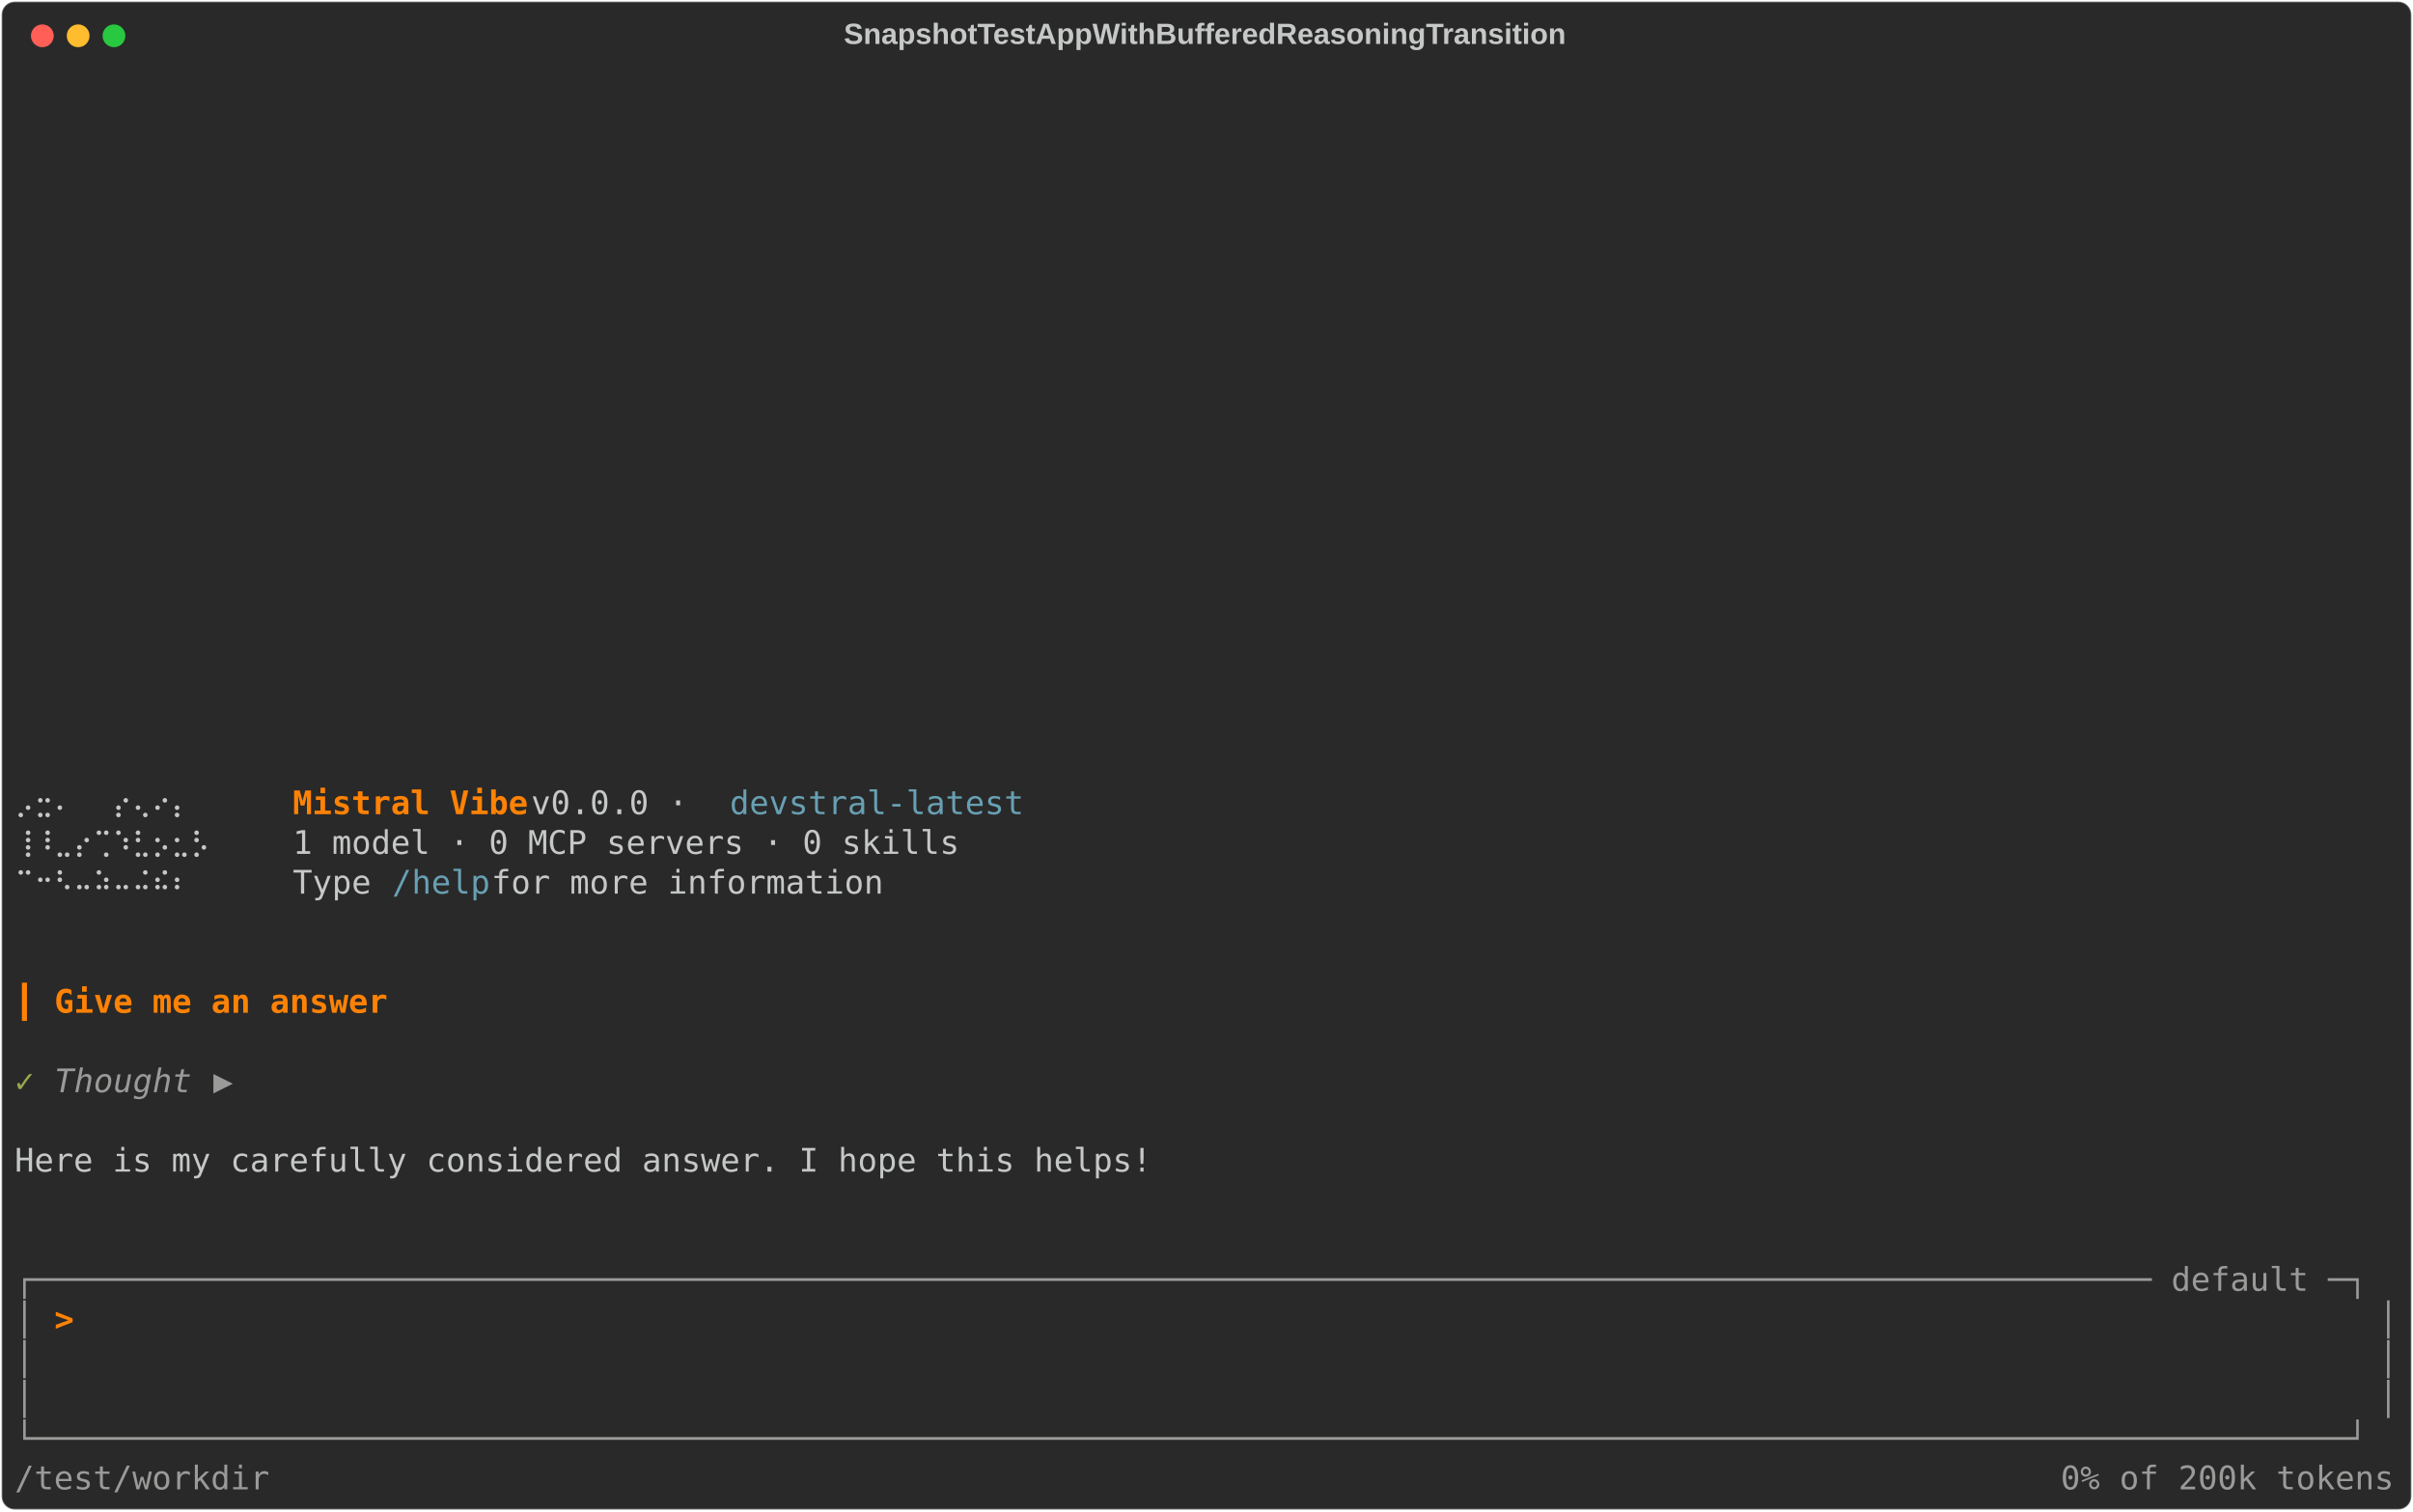
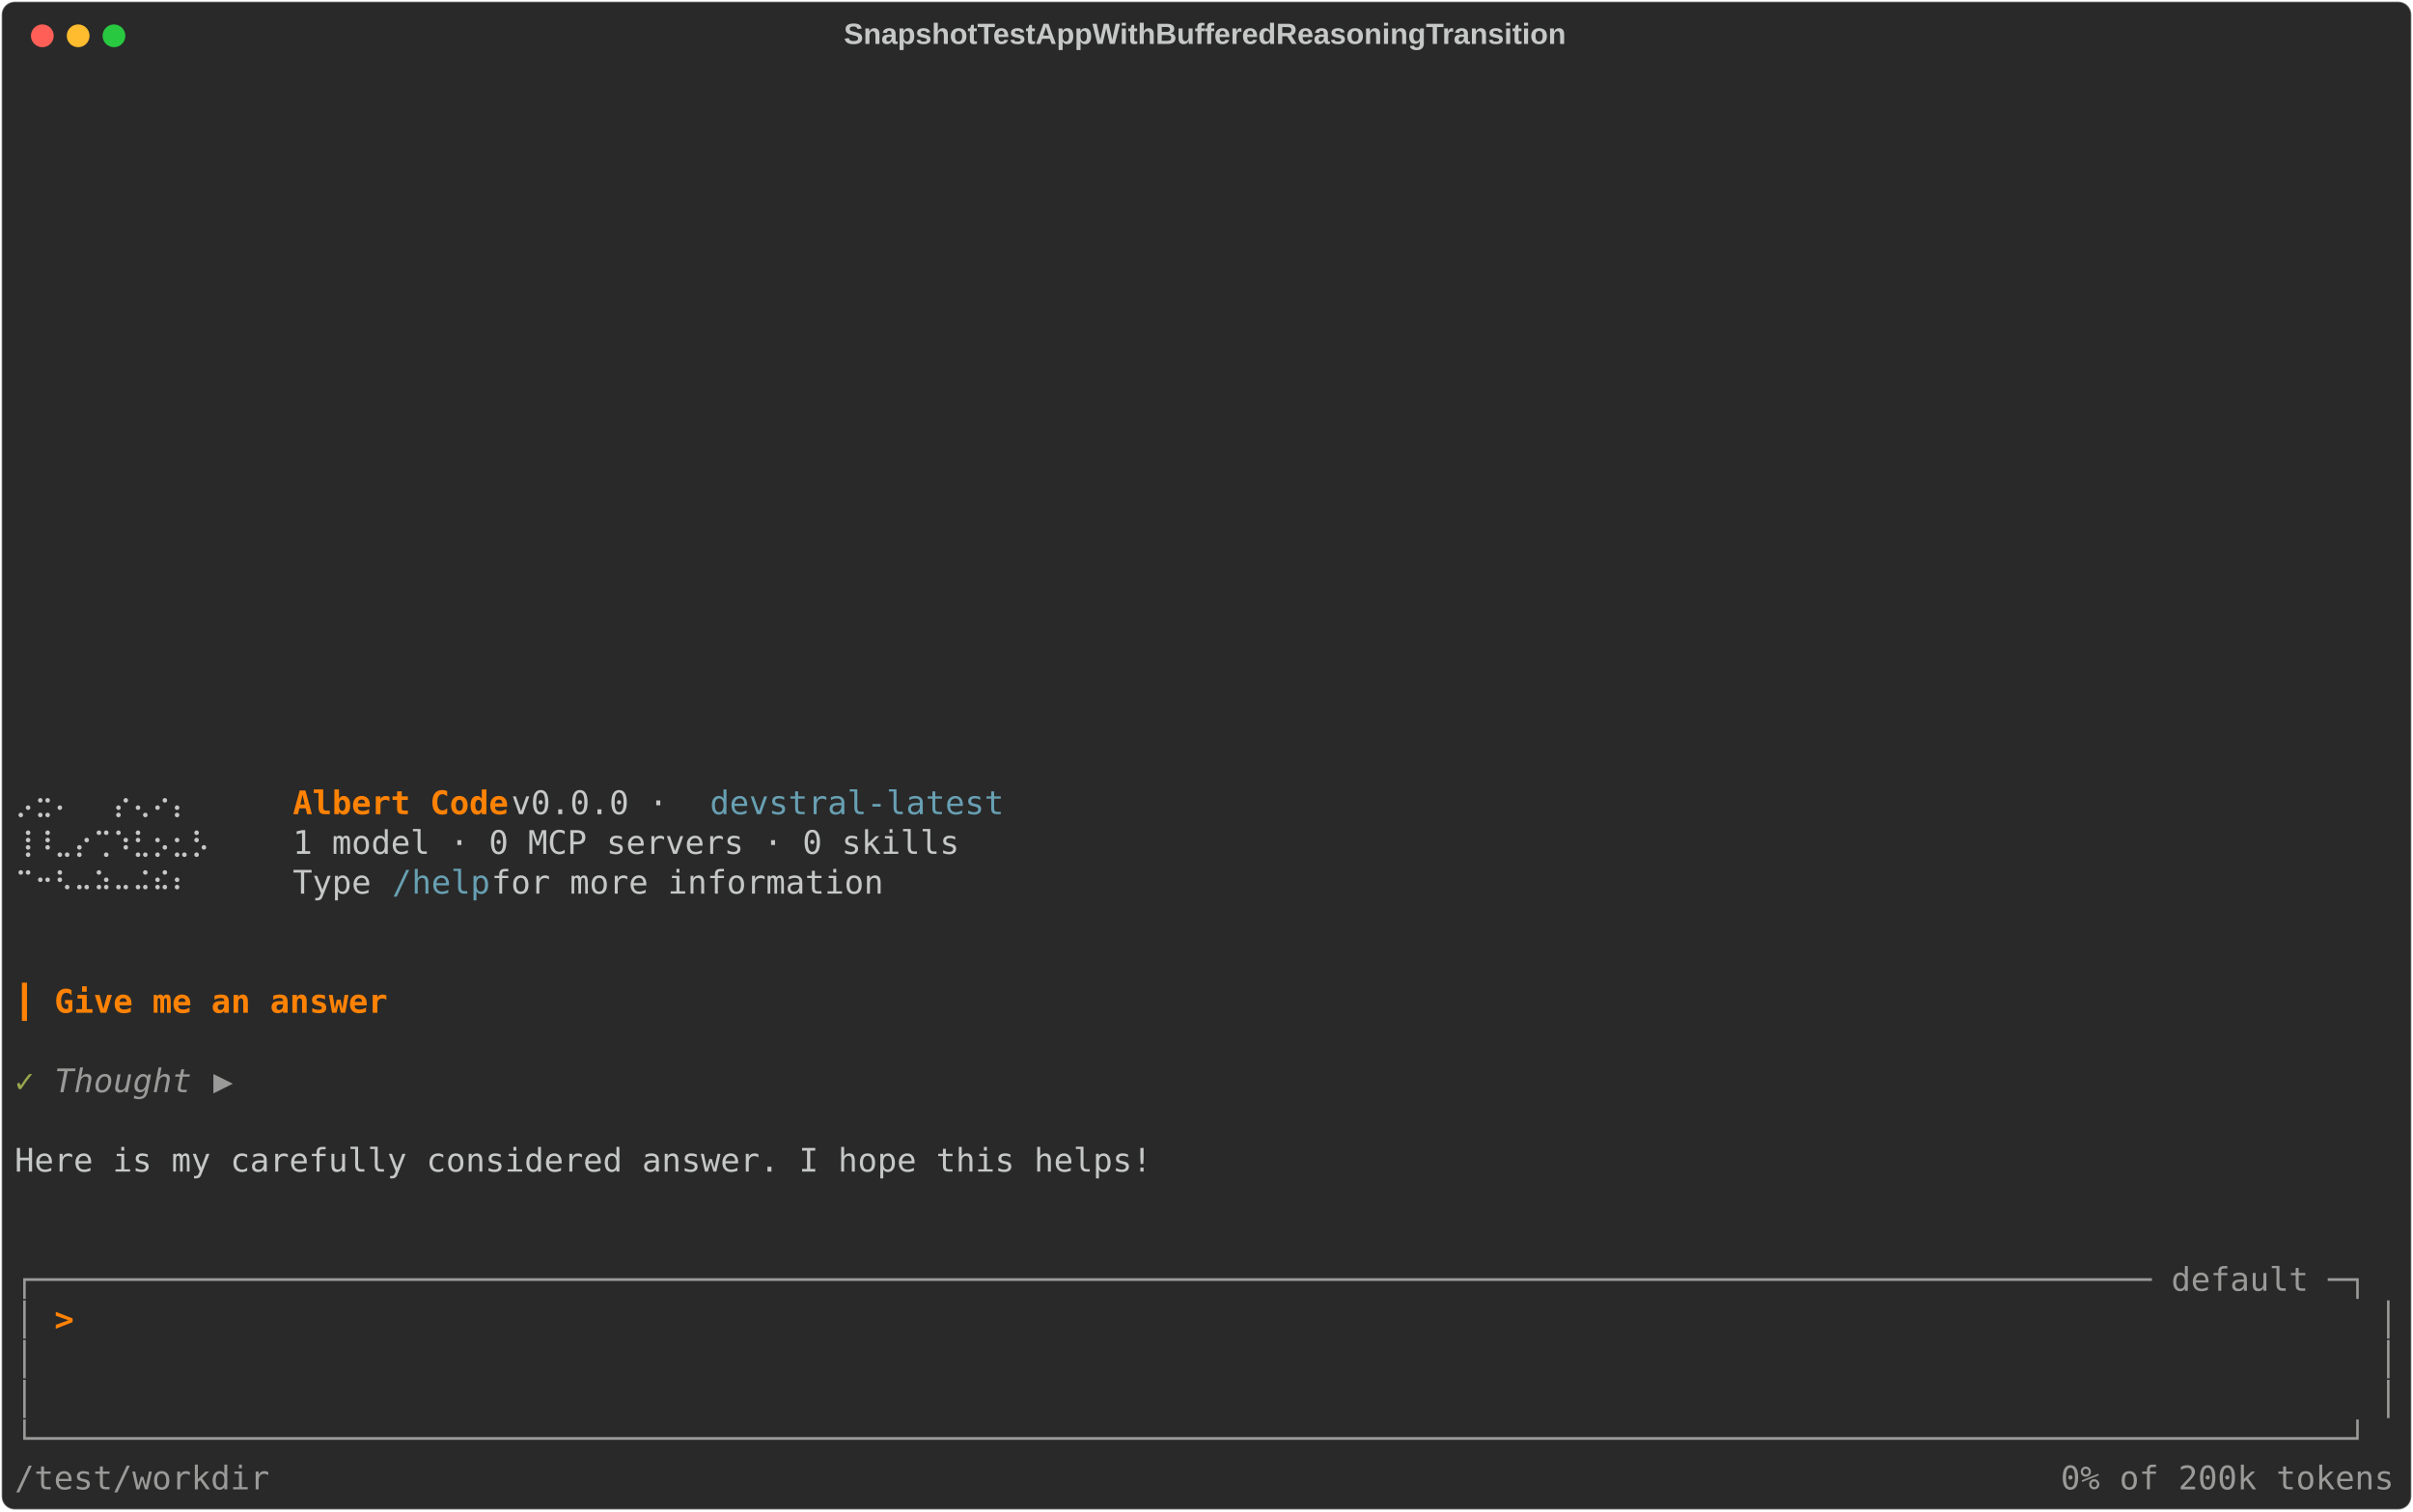
<svg xmlns="http://www.w3.org/2000/svg" class="rich-terminal" viewBox="0 0 1482 928.4">
  <style>

    @font-face {
        font-family: "Fira Code";
        src: local("FiraCode-Regular"),
                url("https://cdnjs.cloudflare.com/ajax/libs/firacode/6.2.0/woff2/FiraCode-Regular.woff2") format("woff2"),
                url("https://cdnjs.cloudflare.com/ajax/libs/firacode/6.2.0/woff/FiraCode-Regular.woff") format("woff");
        font-style: normal;
        font-weight: 400;
    }
    @font-face {
        font-family: "Fira Code";
        src: local("FiraCode-Bold"),
                url("https://cdnjs.cloudflare.com/ajax/libs/firacode/6.2.0/woff2/FiraCode-Bold.woff2") format("woff2"),
                url("https://cdnjs.cloudflare.com/ajax/libs/firacode/6.2.0/woff/FiraCode-Bold.woff") format("woff");
        font-style: bold;
        font-weight: 700;
    }

    .terminal-matrix {
        font-family: Fira Code, monospace;
        font-size: 20px;
        line-height: 24.4px;
        font-variant-east-asian: full-width;
    }

    .terminal-title {
        font-size: 18px;
        font-weight: bold;
        font-family: arial;
    }

    .terminal-r1 { fill: #c5c8c6 }
.terminal-r2 { fill: #ff8205;font-weight: bold }
.terminal-r3 { fill: #68a0b3 }
.terminal-r4 { fill: #ff8205 }
.terminal-r5 { fill: #98a84b }
.terminal-r6 { fill: #9a9b99;font-style: italic; }
.terminal-r7 { fill: #9a9b99 }
    </style>
  <defs>
    <clipPath id="terminal-clip-terminal">
      <rect x="0" y="0" width="1463.0" height="877.4" />
    </clipPath>
    <clipPath id="terminal-line-0">
      <rect x="0" y="1.5" width="1464" height="24.65" />
    </clipPath>
    <clipPath id="terminal-line-1">
      <rect x="0" y="25.9" width="1464" height="24.65" />
    </clipPath>
    <clipPath id="terminal-line-2">
      <rect x="0" y="50.3" width="1464" height="24.65" />
    </clipPath>
    <clipPath id="terminal-line-3">
      <rect x="0" y="74.7" width="1464" height="24.65" />
    </clipPath>
    <clipPath id="terminal-line-4">
      <rect x="0" y="99.1" width="1464" height="24.65" />
    </clipPath>
    <clipPath id="terminal-line-5">
      <rect x="0" y="123.5" width="1464" height="24.65" />
    </clipPath>
    <clipPath id="terminal-line-6">
      <rect x="0" y="147.9" width="1464" height="24.65" />
    </clipPath>
    <clipPath id="terminal-line-7">
      <rect x="0" y="172.3" width="1464" height="24.65" />
    </clipPath>
    <clipPath id="terminal-line-8">
      <rect x="0" y="196.7" width="1464" height="24.65" />
    </clipPath>
    <clipPath id="terminal-line-9">
      <rect x="0" y="221.1" width="1464" height="24.65" />
    </clipPath>
    <clipPath id="terminal-line-10">
      <rect x="0" y="245.5" width="1464" height="24.65" />
    </clipPath>
    <clipPath id="terminal-line-11">
      <rect x="0" y="269.9" width="1464" height="24.65" />
    </clipPath>
    <clipPath id="terminal-line-12">
      <rect x="0" y="294.3" width="1464" height="24.65" />
    </clipPath>
    <clipPath id="terminal-line-13">
      <rect x="0" y="318.7" width="1464" height="24.65" />
    </clipPath>
    <clipPath id="terminal-line-14">
      <rect x="0" y="343.1" width="1464" height="24.65" />
    </clipPath>
    <clipPath id="terminal-line-15">
      <rect x="0" y="367.5" width="1464" height="24.65" />
    </clipPath>
    <clipPath id="terminal-line-16">
      <rect x="0" y="391.9" width="1464" height="24.65" />
    </clipPath>
    <clipPath id="terminal-line-17">
      <rect x="0" y="416.3" width="1464" height="24.65" />
    </clipPath>
    <clipPath id="terminal-line-18">
      <rect x="0" y="440.7" width="1464" height="24.65" />
    </clipPath>
    <clipPath id="terminal-line-19">
      <rect x="0" y="465.1" width="1464" height="24.65" />
    </clipPath>
    <clipPath id="terminal-line-20">
      <rect x="0" y="489.5" width="1464" height="24.65" />
    </clipPath>
    <clipPath id="terminal-line-21">
      <rect x="0" y="513.9" width="1464" height="24.65" />
    </clipPath>
    <clipPath id="terminal-line-22">
      <rect x="0" y="538.3" width="1464" height="24.65" />
    </clipPath>
    <clipPath id="terminal-line-23">
      <rect x="0" y="562.7" width="1464" height="24.65" />
    </clipPath>
    <clipPath id="terminal-line-24">
      <rect x="0" y="587.1" width="1464" height="24.65" />
    </clipPath>
    <clipPath id="terminal-line-25">
      <rect x="0" y="611.5" width="1464" height="24.65" />
    </clipPath>
    <clipPath id="terminal-line-26">
      <rect x="0" y="635.9" width="1464" height="24.65" />
    </clipPath>
    <clipPath id="terminal-line-27">
      <rect x="0" y="660.3" width="1464" height="24.65" />
    </clipPath>
    <clipPath id="terminal-line-28">
      <rect x="0" y="684.7" width="1464" height="24.65" />
    </clipPath>
    <clipPath id="terminal-line-29">
      <rect x="0" y="709.1" width="1464" height="24.65" />
    </clipPath>
    <clipPath id="terminal-line-30">
      <rect x="0" y="733.5" width="1464" height="24.65" />
    </clipPath>
    <clipPath id="terminal-line-31">
      <rect x="0" y="757.9" width="1464" height="24.65" />
    </clipPath>
    <clipPath id="terminal-line-32">
      <rect x="0" y="782.3" width="1464" height="24.65" />
    </clipPath>
    <clipPath id="terminal-line-33">
      <rect x="0" y="806.7" width="1464" height="24.65" />
    </clipPath>
    <clipPath id="terminal-line-34">
      <rect x="0" y="831.1" width="1464" height="24.65" />
    </clipPath>
  </defs>
  <rect fill="#292929" stroke="rgba(255,255,255,0.35)" stroke-width="1" x="1" y="1" width="1480" height="926.4" rx="8" />
  <text class="terminal-title" fill="#c5c8c6" text-anchor="middle" x="740" y="27">SnapshotTestAppWithBufferedReasoningTransition</text>
  <g transform="translate(26,22)">
    <circle cx="0" cy="0" r="7" fill="#ff5f57" />
    <circle cx="22" cy="0" r="7" fill="#febc2e" />
    <circle cx="44" cy="0" r="7" fill="#28c840" />
  </g>
  <g transform="translate(9, 41)" clip-path="url(#terminal-clip-terminal)">
    <g class="terminal-matrix">
      <text class="terminal-r1" x="1464" y="20" textLength="12.2" clip-path="url(#terminal-line-0)">
</text>
      <text class="terminal-r1" x="1464" y="44.4" textLength="12.2" clip-path="url(#terminal-line-1)">
</text>
      <text class="terminal-r1" x="1464" y="68.8" textLength="12.2" clip-path="url(#terminal-line-2)">
</text>
      <text class="terminal-r1" x="1464" y="93.2" textLength="12.2" clip-path="url(#terminal-line-3)">
</text>
      <text class="terminal-r1" x="1464" y="117.6" textLength="12.2" clip-path="url(#terminal-line-4)">
</text>
      <text class="terminal-r1" x="1464" y="142" textLength="12.2" clip-path="url(#terminal-line-5)">
</text>
      <text class="terminal-r1" x="1464" y="166.4" textLength="12.2" clip-path="url(#terminal-line-6)">
</text>
      <text class="terminal-r1" x="1464" y="190.8" textLength="12.2" clip-path="url(#terminal-line-7)">
</text>
      <text class="terminal-r1" x="1464" y="215.2" textLength="12.2" clip-path="url(#terminal-line-8)">
</text>
      <text class="terminal-r1" x="1464" y="239.6" textLength="12.2" clip-path="url(#terminal-line-9)">
</text>
      <text class="terminal-r1" x="1464" y="264" textLength="12.2" clip-path="url(#terminal-line-10)">
</text>
      <text class="terminal-r1" x="1464" y="288.4" textLength="12.2" clip-path="url(#terminal-line-11)">
</text>
      <text class="terminal-r1" x="1464" y="312.8" textLength="12.2" clip-path="url(#terminal-line-12)">
</text>
      <text class="terminal-r1" x="1464" y="337.2" textLength="12.2" clip-path="url(#terminal-line-13)">
</text>
      <text class="terminal-r1" x="1464" y="361.6" textLength="12.2" clip-path="url(#terminal-line-14)">
</text>
      <text class="terminal-r1" x="1464" y="386" textLength="12.2" clip-path="url(#terminal-line-15)">
</text>
      <text class="terminal-r1" x="1464" y="410.4" textLength="12.2" clip-path="url(#terminal-line-16)">
</text>
      <text class="terminal-r1" x="1464" y="434.8" textLength="12.2" clip-path="url(#terminal-line-17)">
</text>
      <text class="terminal-r1" x="0" y="459.2" textLength="134.2" clip-path="url(#terminal-line-18)">  ⡠⣒⠄  ⡔⢄⠔⡄</text>
-       <text class="terminal-r2" x="170.8" y="459.2" textLength="146.4" clip-path="url(#terminal-line-18)">Mistral Vibe</text>
-       <text class="terminal-r1" x="317.2" y="459.2" textLength="122" clip-path="url(#terminal-line-18)"> v0.0.0 · </text>
-       <text class="terminal-r3" x="439.2" y="459.2" textLength="183" clip-path="url(#terminal-line-18)">devstral-latest</text>
+       <text class="terminal-r2" x="170.8" y="459.2" textLength="134.2" clip-path="url(#terminal-line-18)">Albert Code</text>
+       <text class="terminal-r1" x="305" y="459.2" textLength="122" clip-path="url(#terminal-line-18)"> v0.0.0 · </text>
+       <text class="terminal-r3" x="427" y="459.2" textLength="183" clip-path="url(#terminal-line-18)">devstral-latest</text>
      <text class="terminal-r1" x="1464" y="459.2" textLength="12.2" clip-path="url(#terminal-line-18)">
</text>
      <text class="terminal-r1" x="0" y="483.6" textLength="134.2" clip-path="url(#terminal-line-19)"> ⢸⠸⣀⡔⢉⠱⣃⡢⣂⡣</text>
      <text class="terminal-r1" x="170.8" y="483.6" textLength="414.8" clip-path="url(#terminal-line-19)">1 model · 0 MCP servers · 0 skills</text>
      <text class="terminal-r1" x="1464" y="483.6" textLength="12.2" clip-path="url(#terminal-line-19)">
</text>
      <text class="terminal-r1" x="0" y="508" textLength="134.2" clip-path="url(#terminal-line-20)">  ⠉⠒⠣⠤⠵⠤⠬⠮⠆</text>
      <text class="terminal-r1" x="170.8" y="508" textLength="61" clip-path="url(#terminal-line-20)">Type </text>
      <text class="terminal-r3" x="231.8" y="508" textLength="61" clip-path="url(#terminal-line-20)">/help</text>
      <text class="terminal-r1" x="292.8" y="508" textLength="256.2" clip-path="url(#terminal-line-20)"> for more information</text>
      <text class="terminal-r1" x="1464" y="508" textLength="12.2" clip-path="url(#terminal-line-20)">
</text>
      <text class="terminal-r1" x="1464" y="532.4" textLength="12.2" clip-path="url(#terminal-line-21)">
</text>
      <text class="terminal-r1" x="1464" y="556.8" textLength="12.2" clip-path="url(#terminal-line-22)">
</text>
      <text class="terminal-r4" x="0" y="581.2" textLength="12.2" clip-path="url(#terminal-line-23)">┃</text>
      <text class="terminal-r2" x="24.4" y="581.2" textLength="207.4" clip-path="url(#terminal-line-23)">Give me an answer</text>
      <text class="terminal-r1" x="1464" y="581.2" textLength="12.2" clip-path="url(#terminal-line-23)">
</text>
      <text class="terminal-r1" x="1464" y="605.6" textLength="12.2" clip-path="url(#terminal-line-24)">
</text>
      <text class="terminal-r5" x="0" y="630" textLength="12.2" clip-path="url(#terminal-line-25)">✓</text>
      <text class="terminal-r6" x="24.4" y="630" textLength="85.4" clip-path="url(#terminal-line-25)">Thought</text>
      <text class="terminal-r6" x="122" y="630" textLength="12.2" clip-path="url(#terminal-line-25)">▶</text>
      <text class="terminal-r1" x="1464" y="630" textLength="12.2" clip-path="url(#terminal-line-25)">
</text>
      <text class="terminal-r1" x="1464" y="654.4" textLength="12.2" clip-path="url(#terminal-line-26)">
</text>
      <text class="terminal-r1" x="0" y="678.8" textLength="707.6" clip-path="url(#terminal-line-27)">Here is my carefully considered answer. I hope this helps!</text>
      <text class="terminal-r1" x="1464" y="678.8" textLength="12.2" clip-path="url(#terminal-line-27)">
</text>
      <text class="terminal-r1" x="1464" y="703.2" textLength="12.2" clip-path="url(#terminal-line-28)">
</text>
      <text class="terminal-r1" x="1464" y="727.6" textLength="12.2" clip-path="url(#terminal-line-29)">
</text>
      <text class="terminal-r7" x="0" y="752" textLength="1464" clip-path="url(#terminal-line-30)">┌──────────────────────────────────────────────────────────────────────────────────────────────────────────── default ─┐</text>
      <text class="terminal-r1" x="1464" y="752" textLength="12.2" clip-path="url(#terminal-line-30)">
</text>
      <text class="terminal-r7" x="0" y="776.4" textLength="12.2" clip-path="url(#terminal-line-31)">│</text>
      <text class="terminal-r2" x="24.4" y="776.4" textLength="12.2" clip-path="url(#terminal-line-31)">&gt;</text>
      <text class="terminal-r7" x="1451.8" y="776.4" textLength="12.2" clip-path="url(#terminal-line-31)">│</text>
      <text class="terminal-r1" x="1464" y="776.4" textLength="12.2" clip-path="url(#terminal-line-31)">
</text>
      <text class="terminal-r7" x="0" y="800.8" textLength="12.2" clip-path="url(#terminal-line-32)">│</text>
      <text class="terminal-r7" x="1451.8" y="800.8" textLength="12.2" clip-path="url(#terminal-line-32)">│</text>
      <text class="terminal-r1" x="1464" y="800.8" textLength="12.2" clip-path="url(#terminal-line-32)">
</text>
      <text class="terminal-r7" x="0" y="825.2" textLength="12.2" clip-path="url(#terminal-line-33)">│</text>
      <text class="terminal-r7" x="1451.8" y="825.2" textLength="12.2" clip-path="url(#terminal-line-33)">│</text>
      <text class="terminal-r1" x="1464" y="825.2" textLength="12.2" clip-path="url(#terminal-line-33)">
</text>
      <text class="terminal-r7" x="0" y="849.6" textLength="1464" clip-path="url(#terminal-line-34)">└──────────────────────────────────────────────────────────────────────────────────────────────────────────────────────┘</text>
      <text class="terminal-r1" x="1464" y="849.6" textLength="12.2" clip-path="url(#terminal-line-34)">
</text>
      <text class="terminal-r7" x="0" y="874" textLength="158.6" clip-path="url(#terminal-line-35)">/test/workdir</text>
      <text class="terminal-r7" x="1256.6" y="874" textLength="207.4" clip-path="url(#terminal-line-35)">0% of 200k tokens</text>
    </g>
  </g>
</svg>
